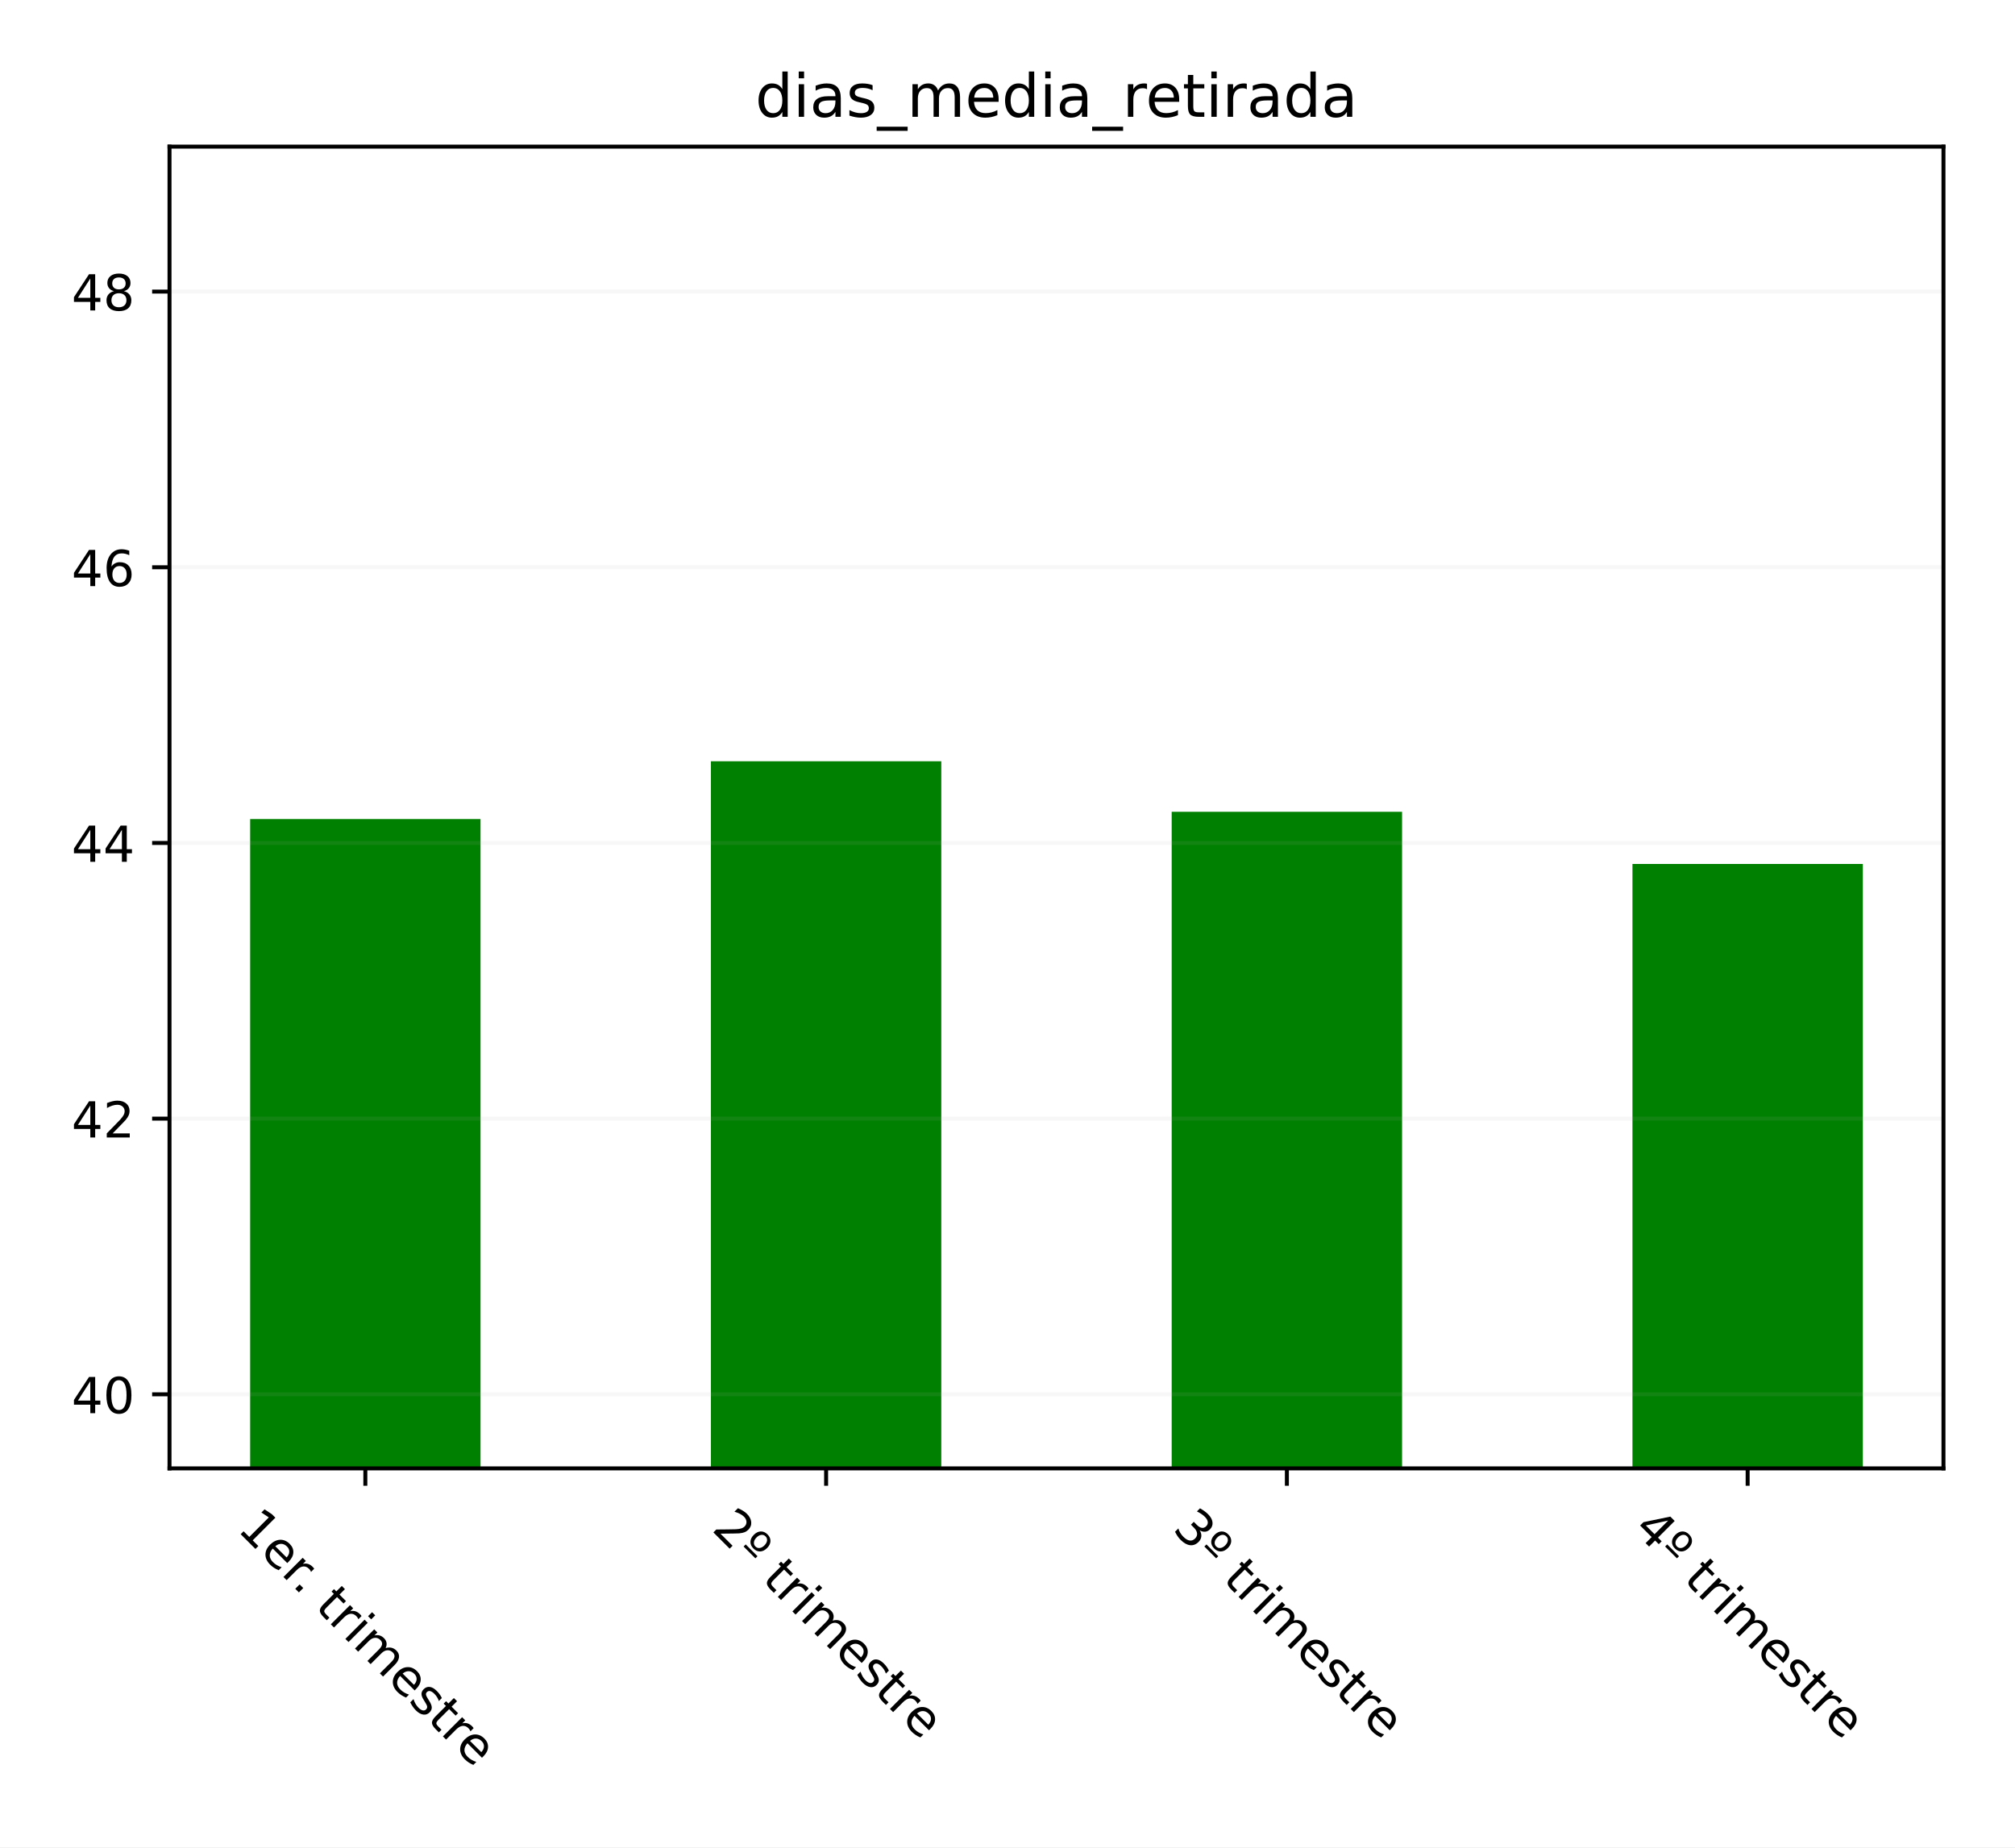
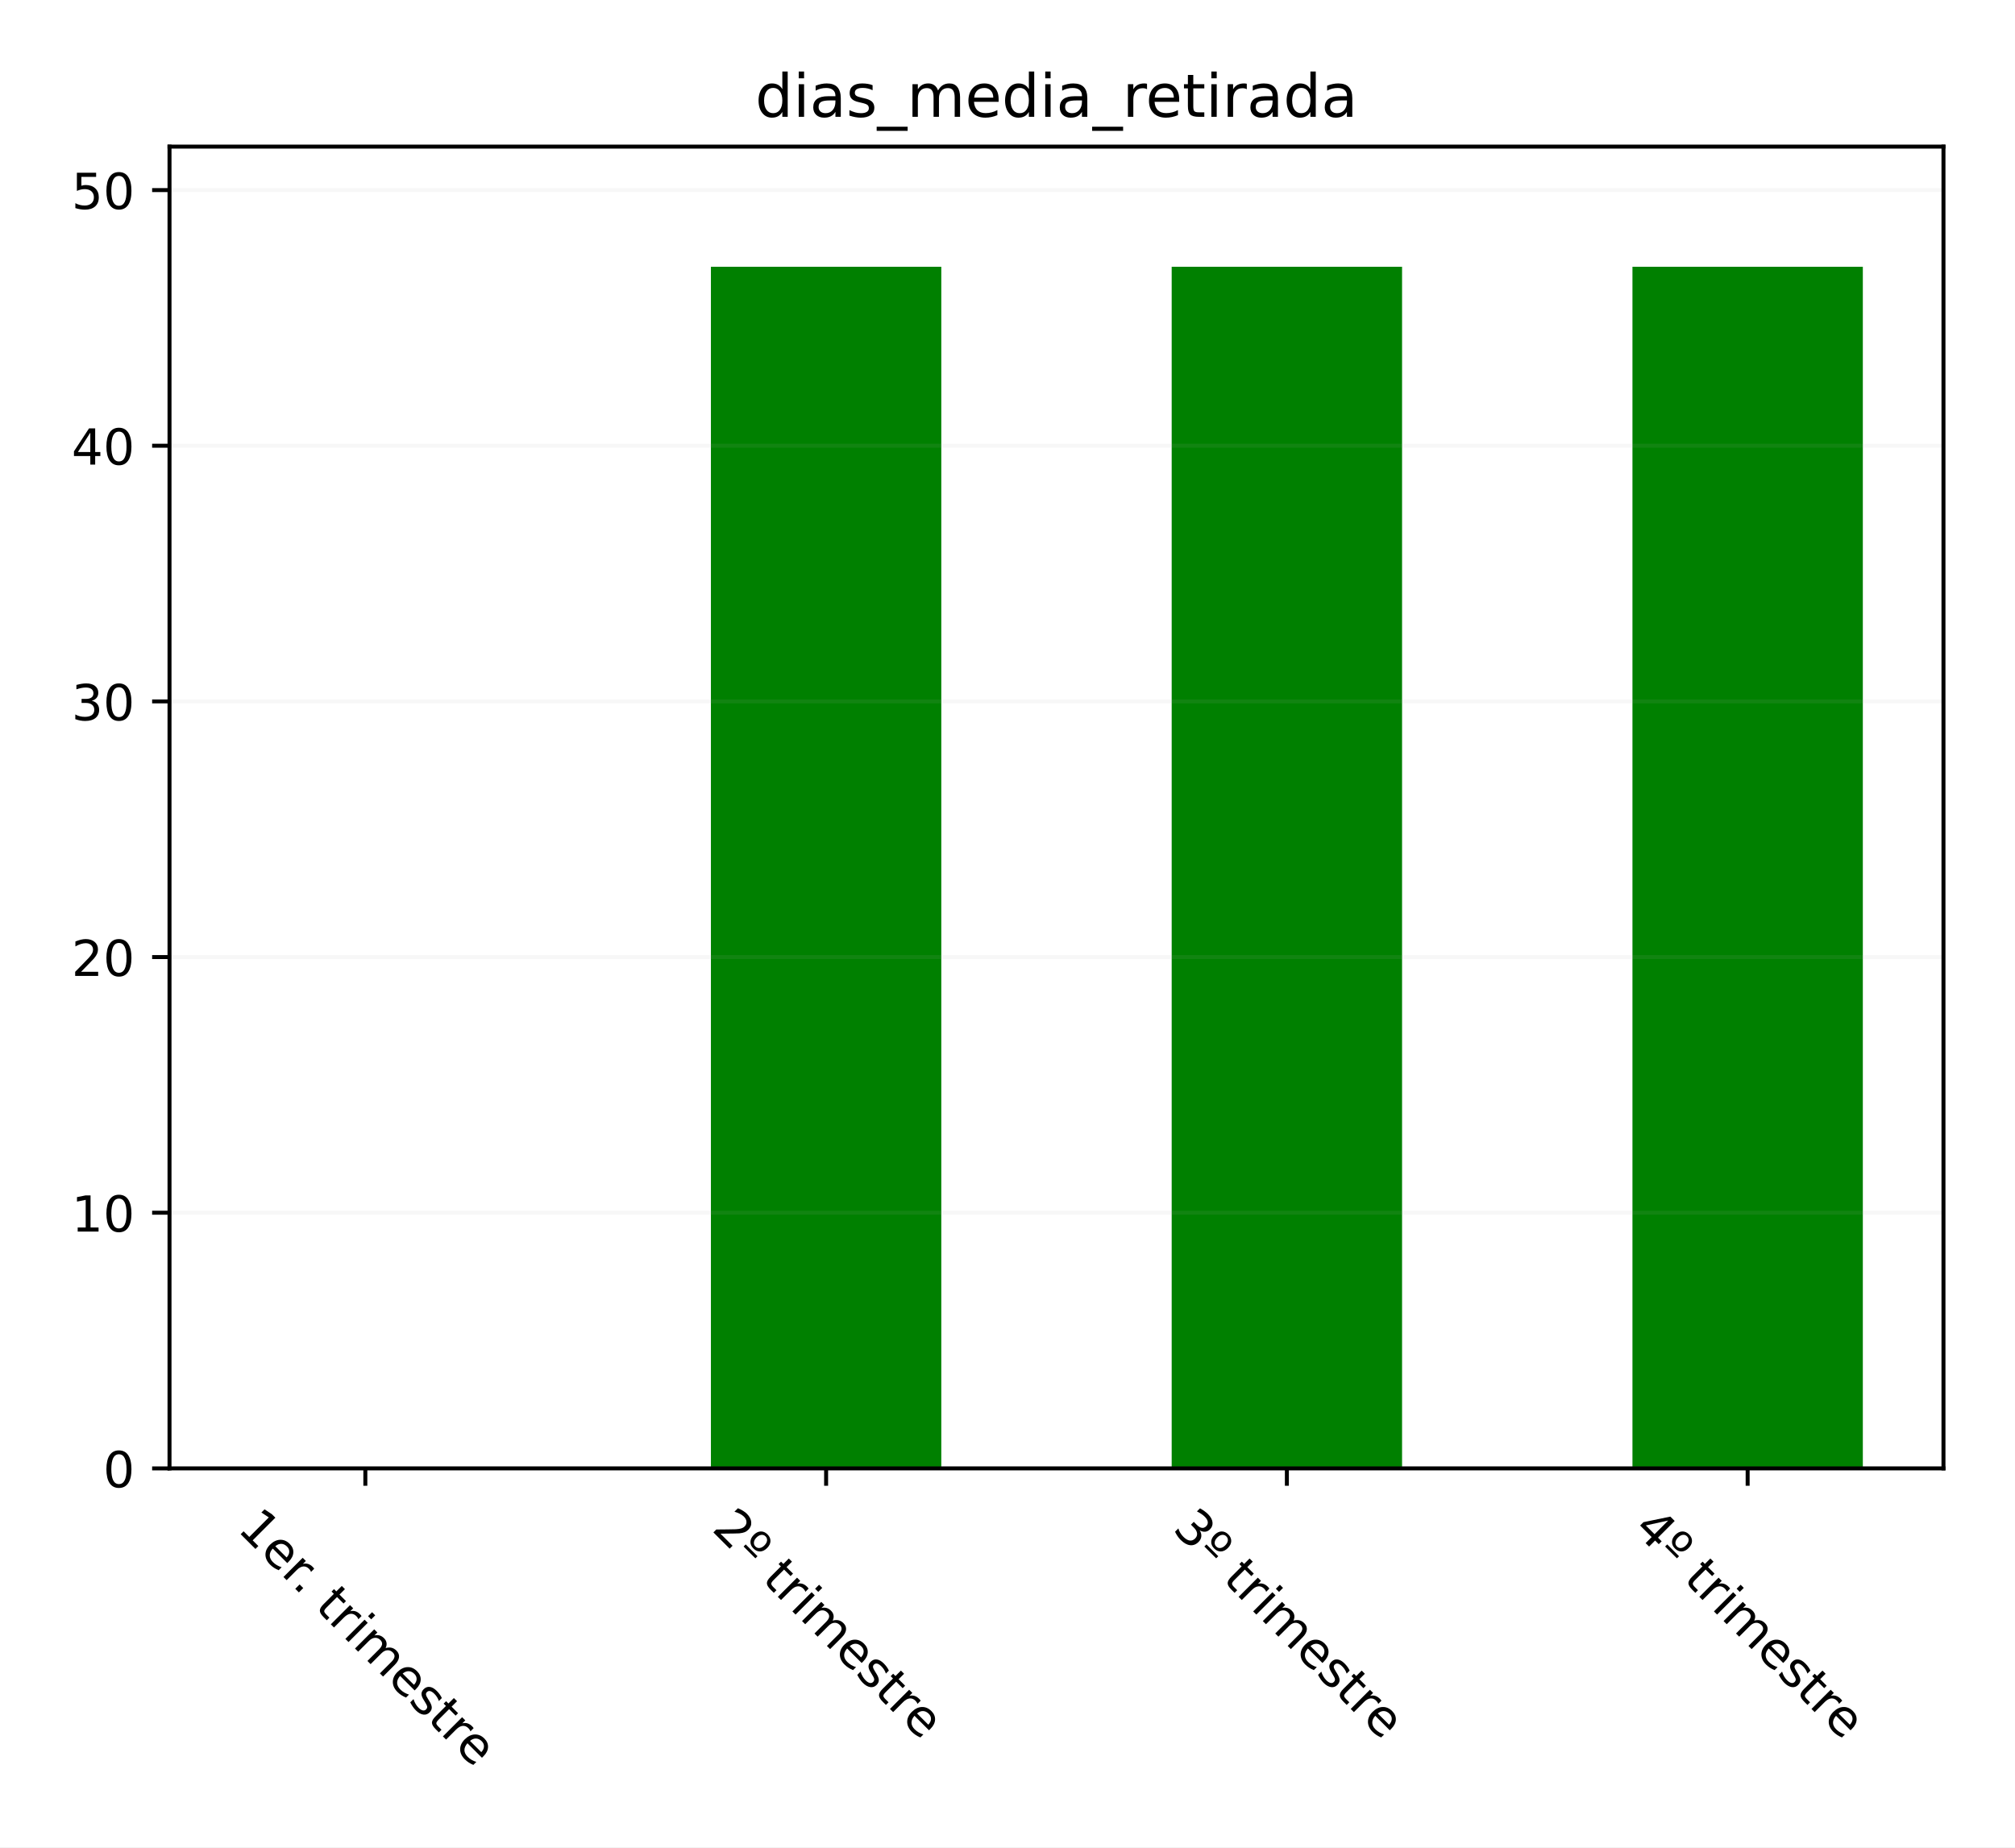
<svg xmlns="http://www.w3.org/2000/svg" xmlns:xlink="http://www.w3.org/1999/xlink" height="371.916pt" version="1.1" viewBox="0 0 405.645 371.916" width="405.645pt">
  <defs>
    <style type="text/css">*{stroke-linecap:butt;stroke-linejoin:round;}</style>
  </defs>
  <g id="figure_1">
    <g id="patch_1">
      <path d="M 0 371.916  L 405.645 371.916  L 405.645 0  L 0 0  z " style="fill:#ffffff;" />
    </g>
    <g id="axes_1">
      <g id="patch_2">
        <path d="M 34.125 295.63  L 391.245 295.63  L 391.245 29.518  L 34.125 29.518  z " style="fill:#ffffff;" />
      </g>
      <g id="patch_3">
-         <path clip-path="url(#p55329ec158)" d="M 50.358 1390.816  L 96.737 1390.816  L 96.737 164.893  L 50.358 164.893  z " style="fill:#008000;" />
+         <path clip-path="url(#p7f4bf4992e)" d="M 50.358 295.63  L 96.737 295.63  L 96.737 295.63  L 50.358 295.63  z " style="fill:#008000;" />
      </g>
      <g id="patch_4">
-         <path clip-path="url(#p55329ec158)" d="M 143.116 1390.816  L 189.495 1390.816  L 189.495 153.272  L 143.116 153.272  z " style="fill:#008000;" />
+         <path clip-path="url(#p7f4bf4992e)" d="M 143.116 295.63  L 189.495 295.63  L 189.495 53.71  L 143.116 53.71  z " style="fill:#008000;" />
      </g>
      <g id="patch_5">
-         <path clip-path="url(#p55329ec158)" d="M 235.875 1390.816  L 282.254 1390.816  L 282.254 163.432  L 235.875 163.432  z " style="fill:#008000;" />
+         <path clip-path="url(#p7f4bf4992e)" d="M 235.875 295.63  L 282.254 295.63  L 282.254 53.71  L 235.875 53.71  z " style="fill:#008000;" />
      </g>
      <g id="patch_6">
-         <path clip-path="url(#p55329ec158)" d="M 328.633 1390.816  L 375.012 1390.816  L 375.012 173.943  L 328.633 173.943  z " style="fill:#008000;" />
+         <path clip-path="url(#p7f4bf4992e)" d="M 328.633 295.63  L 375.012 295.63  L 375.012 53.71  L 328.633 53.71  z " style="fill:#008000;" />
      </g>
      <g id="matplotlib.axis_1">
        <g id="xtick_1">
          <g id="line2d_1">
            <defs>
-               <path d="M 0 0  L 0 3.5  " id="m348be179fa" style="stroke:#000000;stroke-width:0.8;" />
+               <path d="M 0 0  L 0 3.5  " id="ma9780ebb18" style="stroke:#000000;stroke-width:0.8;" />
            </defs>
            <g>
-               <use style="stroke:#000000;stroke-width:0.8;" x="73.547" xlink:href="#m348be179fa" y="295.63" />
+               <use style="stroke:#000000;stroke-width:0.8;" x="73.547" xlink:href="#ma9780ebb18" y="295.63" />
            </g>
          </g>
          <g id="text_1">
            <g transform="translate(47.57497 308.003)rotate(-315)scale(0.1 -0.1)">
              <defs>
                <path d="M 12.406 8.297  L 28.516 8.297  L 28.516 63.922  L 10.984 60.406  L 10.984 69.391  L 28.422 72.906  L 38.281 72.906  L 38.281 8.297  L 54.391 8.297  L 54.391 0  L 12.406 0  z " id="DejaVuSans-49" />
                <path d="M 56.203 29.594  L 56.203 25.203  L 14.891 25.203  Q 15.484 15.922 20.484 11.062  Q 25.484 6.203 34.422 6.203  Q 39.594 6.203 44.453 7.469  Q 49.312 8.734 54.109 11.281  L 54.109 2.781  Q 49.266 0.734 44.188 -0.344  Q 39.109 -1.422 33.891 -1.422  Q 20.797 -1.422 13.156 6.188  Q 5.516 13.812 5.516 26.812  Q 5.516 40.234 12.766 48.109  Q 20.016 56 32.328 56  Q 43.359 56 49.781 48.891  Q 56.203 41.797 56.203 29.594  z M 47.219 32.234  Q 47.125 39.594 43.094 43.984  Q 39.062 48.391 32.422 48.391  Q 24.906 48.391 20.391 44.141  Q 15.875 39.891 15.188 32.172  z " id="DejaVuSans-101" />
                <path d="M 41.109 46.297  Q 39.594 47.172 37.812 47.578  Q 36.031 48 33.891 48  Q 26.266 48 22.188 43.047  Q 18.109 38.094 18.109 28.812  L 18.109 0  L 9.078 0  L 9.078 54.688  L 18.109 54.688  L 18.109 46.188  Q 20.953 51.172 25.484 53.578  Q 30.031 56 36.531 56  Q 37.453 56 38.578 55.875  Q 39.703 55.766 41.062 55.516  z " id="DejaVuSans-114" />
                <path d="M 10.688 12.406  L 21 12.406  L 21 0  L 10.688 0  z " id="DejaVuSans-46" />
                <path id="DejaVuSans-32" />
                <path d="M 18.312 70.219  L 18.312 54.688  L 36.812 54.688  L 36.812 47.703  L 18.312 47.703  L 18.312 18.016  Q 18.312 11.328 20.141 9.422  Q 21.969 7.516 27.594 7.516  L 36.812 7.516  L 36.812 0  L 27.594 0  Q 17.188 0 13.234 3.875  Q 9.281 7.766 9.281 18.016  L 9.281 47.703  L 2.688 47.703  L 2.688 54.688  L 9.281 54.688  L 9.281 70.219  z " id="DejaVuSans-116" />
                <path d="M 9.422 54.688  L 18.406 54.688  L 18.406 0  L 9.422 0  z M 9.422 75.984  L 18.406 75.984  L 18.406 64.594  L 9.422 64.594  z " id="DejaVuSans-105" />
                <path d="M 52 44.188  Q 55.375 50.25 60.062 53.125  Q 64.75 56 71.094 56  Q 79.641 56 84.281 50.016  Q 88.922 44.047 88.922 33.016  L 88.922 0  L 79.891 0  L 79.891 32.719  Q 79.891 40.578 77.094 44.375  Q 74.312 48.188 68.609 48.188  Q 61.625 48.188 57.562 43.547  Q 53.516 38.922 53.516 30.906  L 53.516 0  L 44.484 0  L 44.484 32.719  Q 44.484 40.625 41.703 44.406  Q 38.922 48.188 33.109 48.188  Q 26.219 48.188 22.156 43.531  Q 18.109 38.875 18.109 30.906  L 18.109 0  L 9.078 0  L 9.078 54.688  L 18.109 54.688  L 18.109 46.188  Q 21.188 51.219 25.484 53.609  Q 29.781 56 35.688 56  Q 41.656 56 45.828 52.969  Q 50 49.953 52 44.188  z " id="DejaVuSans-109" />
                <path d="M 44.281 53.078  L 44.281 44.578  Q 40.484 46.531 36.375 47.5  Q 32.281 48.484 27.875 48.484  Q 21.188 48.484 17.844 46.438  Q 14.5 44.391 14.5 40.281  Q 14.5 37.156 16.891 35.375  Q 19.281 33.594 26.516 31.984  L 29.594 31.297  Q 39.156 29.25 43.188 25.516  Q 47.219 21.781 47.219 15.094  Q 47.219 7.469 41.188 3.016  Q 35.156 -1.422 24.609 -1.422  Q 20.219 -1.422 15.453 -0.562  Q 10.688 0.297 5.422 2  L 5.422 11.281  Q 10.406 8.688 15.234 7.391  Q 20.062 6.109 24.812 6.109  Q 31.156 6.109 34.562 8.281  Q 37.984 10.453 37.984 14.406  Q 37.984 18.062 35.516 20.016  Q 33.062 21.969 24.703 23.781  L 21.578 24.516  Q 13.234 26.266 9.516 29.906  Q 5.812 33.547 5.812 39.891  Q 5.812 47.609 11.281 51.797  Q 16.75 56 26.812 56  Q 31.781 56 36.172 55.266  Q 40.578 54.547 44.281 53.078  z " id="DejaVuSans-115" />
              </defs>
              <use xlink:href="#DejaVuSans-49" />
              <use x="63.623" xlink:href="#DejaVuSans-101" />
              <use x="125.146" xlink:href="#DejaVuSans-114" />
              <use x="157.135" xlink:href="#DejaVuSans-46" />
              <use x="188.922" xlink:href="#DejaVuSans-32" />
              <use x="220.709" xlink:href="#DejaVuSans-116" />
              <use x="259.918" xlink:href="#DejaVuSans-114" />
              <use x="301.031" xlink:href="#DejaVuSans-105" />
              <use x="328.814" xlink:href="#DejaVuSans-109" />
              <use x="426.227" xlink:href="#DejaVuSans-101" />
              <use x="487.75" xlink:href="#DejaVuSans-115" />
              <use x="539.85" xlink:href="#DejaVuSans-116" />
              <use x="579.059" xlink:href="#DejaVuSans-114" />
              <use x="617.922" xlink:href="#DejaVuSans-101" />
            </g>
          </g>
        </g>
        <g id="xtick_2">
          <g id="line2d_2">
            <g>
-               <use style="stroke:#000000;stroke-width:0.8;" x="166.306" xlink:href="#m348be179fa" y="295.63" />
+               <use style="stroke:#000000;stroke-width:0.8;" x="166.306" xlink:href="#ma9780ebb18" y="295.63" />
            </g>
          </g>
          <g id="text_2">
            <g transform="translate(143.0972 308.003)rotate(-315)scale(0.1 -0.1)">
              <defs>
                <path d="M 19.188 8.297  L 53.609 8.297  L 53.609 0  L 7.328 0  L 7.328 8.297  Q 12.938 14.109 22.625 23.891  Q 32.328 33.688 34.812 36.531  Q 39.547 41.844 41.422 45.531  Q 43.312 49.219 43.312 52.781  Q 43.312 58.594 39.234 62.25  Q 35.156 65.922 28.609 65.922  Q 23.969 65.922 18.812 64.312  Q 13.672 62.703 7.812 59.422  L 7.812 69.391  Q 13.766 71.781 18.938 73  Q 24.125 74.219 28.422 74.219  Q 39.75 74.219 46.484 68.547  Q 53.219 62.891 53.219 53.422  Q 53.219 48.922 51.531 44.891  Q 49.859 40.875 45.406 35.406  Q 44.188 33.984 37.641 27.219  Q 31.109 20.453 19.188 8.297  z " id="DejaVuSans-50" />
                <path d="M 6.781 28.906  L 40.375 28.906  L 40.375 22.906  L 6.781 22.906  z M 23.578 74.219  Q 32.328 74.219 37.359 68.812  Q 42.391 63.422 42.391 54.109  Q 42.391 44.781 37.359 39.422  Q 32.328 34.078 23.578 34.078  Q 14.844 34.078 9.766 39.453  Q 4.688 44.828 4.688 54.109  Q 4.688 63.422 9.766 68.812  Q 14.844 74.219 23.578 74.219  z M 23.578 68.609  Q 18.453 68.609 15.375 64.672  Q 12.312 60.75 12.312 54.109  Q 12.312 47.609 15.406 43.703  Q 18.5 39.797 23.578 39.797  Q 28.719 39.797 31.766 43.703  Q 34.812 47.609 34.812 54.109  Q 34.812 60.797 31.781 64.703  Q 28.766 68.609 23.578 68.609  z " id="DejaVuSans-186" />
              </defs>
              <use xlink:href="#DejaVuSans-50" />
              <use x="63.623" xlink:href="#DejaVuSans-186" />
              <use x="110.742" xlink:href="#DejaVuSans-32" />
              <use x="142.529" xlink:href="#DejaVuSans-116" />
              <use x="181.738" xlink:href="#DejaVuSans-114" />
              <use x="222.852" xlink:href="#DejaVuSans-105" />
              <use x="250.635" xlink:href="#DejaVuSans-109" />
              <use x="348.047" xlink:href="#DejaVuSans-101" />
              <use x="409.57" xlink:href="#DejaVuSans-115" />
              <use x="461.67" xlink:href="#DejaVuSans-116" />
              <use x="500.879" xlink:href="#DejaVuSans-114" />
              <use x="539.742" xlink:href="#DejaVuSans-101" />
            </g>
          </g>
        </g>
        <g id="xtick_3">
          <g id="line2d_3">
            <g>
-               <use style="stroke:#000000;stroke-width:0.8;" x="259.064" xlink:href="#m348be179fa" y="295.63" />
+               <use style="stroke:#000000;stroke-width:0.8;" x="259.064" xlink:href="#ma9780ebb18" y="295.63" />
            </g>
          </g>
          <g id="text_3">
            <g transform="translate(235.8556 308.003)rotate(-315)scale(0.1 -0.1)">
              <defs>
                <path d="M 40.578 39.312  Q 47.656 37.797 51.625 33  Q 55.609 28.219 55.609 21.188  Q 55.609 10.406 48.188 4.484  Q 40.766 -1.422 27.094 -1.422  Q 22.516 -1.422 17.656 -0.516  Q 12.797 0.391 7.625 2.203  L 7.625 11.719  Q 11.719 9.328 16.594 8.109  Q 21.484 6.891 26.812 6.891  Q 36.078 6.891 40.938 10.547  Q 45.797 14.203 45.797 21.188  Q 45.797 27.641 41.281 31.266  Q 36.766 34.906 28.719 34.906  L 20.219 34.906  L 20.219 43.016  L 29.109 43.016  Q 36.375 43.016 40.234 45.922  Q 44.094 48.828 44.094 54.297  Q 44.094 59.906 40.109 62.906  Q 36.141 65.922 28.719 65.922  Q 24.656 65.922 20.016 65.031  Q 15.375 64.156 9.812 62.312  L 9.812 71.094  Q 15.438 72.656 20.344 73.438  Q 25.25 74.219 29.594 74.219  Q 40.828 74.219 47.359 69.109  Q 53.906 64.016 53.906 55.328  Q 53.906 49.266 50.438 45.094  Q 46.969 40.922 40.578 39.312  z " id="DejaVuSans-51" />
              </defs>
              <use xlink:href="#DejaVuSans-51" />
              <use x="63.623" xlink:href="#DejaVuSans-186" />
              <use x="110.742" xlink:href="#DejaVuSans-32" />
              <use x="142.529" xlink:href="#DejaVuSans-116" />
              <use x="181.738" xlink:href="#DejaVuSans-114" />
              <use x="222.852" xlink:href="#DejaVuSans-105" />
              <use x="250.635" xlink:href="#DejaVuSans-109" />
              <use x="348.047" xlink:href="#DejaVuSans-101" />
              <use x="409.57" xlink:href="#DejaVuSans-115" />
              <use x="461.67" xlink:href="#DejaVuSans-116" />
              <use x="500.879" xlink:href="#DejaVuSans-114" />
              <use x="539.742" xlink:href="#DejaVuSans-101" />
            </g>
          </g>
        </g>
        <g id="xtick_4">
          <g id="line2d_4">
            <g>
-               <use style="stroke:#000000;stroke-width:0.8;" x="351.823" xlink:href="#m348be179fa" y="295.63" />
+               <use style="stroke:#000000;stroke-width:0.8;" x="351.823" xlink:href="#ma9780ebb18" y="295.63" />
            </g>
          </g>
          <g id="text_4">
            <g transform="translate(328.6141 308.003)rotate(-315)scale(0.1 -0.1)">
              <defs>
                <path d="M 37.797 64.312  L 12.891 25.391  L 37.797 25.391  z M 35.203 72.906  L 47.609 72.906  L 47.609 25.391  L 58.016 25.391  L 58.016 17.188  L 47.609 17.188  L 47.609 0  L 37.797 0  L 37.797 17.188  L 4.891 17.188  L 4.891 26.703  z " id="DejaVuSans-52" />
              </defs>
              <use xlink:href="#DejaVuSans-52" />
              <use x="63.623" xlink:href="#DejaVuSans-186" />
              <use x="110.742" xlink:href="#DejaVuSans-32" />
              <use x="142.529" xlink:href="#DejaVuSans-116" />
              <use x="181.738" xlink:href="#DejaVuSans-114" />
              <use x="222.852" xlink:href="#DejaVuSans-105" />
              <use x="250.635" xlink:href="#DejaVuSans-109" />
              <use x="348.047" xlink:href="#DejaVuSans-101" />
              <use x="409.57" xlink:href="#DejaVuSans-115" />
              <use x="461.67" xlink:href="#DejaVuSans-116" />
              <use x="500.879" xlink:href="#DejaVuSans-114" />
              <use x="539.742" xlink:href="#DejaVuSans-101" />
            </g>
          </g>
        </g>
      </g>
      <g id="matplotlib.axis_2">
        <g id="ytick_1">
          <g id="line2d_5">
-             <path clip-path="url(#p55329ec158)" d="M 34.125 280.719  L 391.245 280.719  " style="fill:none;stroke:#b0b0b0;stroke-linecap:square;stroke-opacity:0.1;stroke-width:0.8;" />
+             <path clip-path="url(#p7f4bf4992e)" d="M 34.125 295.63  L 391.245 295.63  " style="fill:none;stroke:#b0b0b0;stroke-linecap:square;stroke-opacity:0.1;stroke-width:0.8;" />
          </g>
          <g id="line2d_6">
            <defs>
-               <path d="M 0 0  L -3.5 0  " id="maa0c6fcbc9" style="stroke:#000000;stroke-width:0.8;" />
+               <path d="M 0 0  L -3.5 0  " id="maf7f9c1302" style="stroke:#000000;stroke-width:0.8;" />
            </defs>
            <g>
-               <use style="stroke:#000000;stroke-width:0.8;" x="34.125" xlink:href="#maa0c6fcbc9" y="280.719" />
+               <use style="stroke:#000000;stroke-width:0.8;" x="34.125" xlink:href="#maf7f9c1302" y="295.63" />
            </g>
          </g>
          <g id="text_5">
-             <g transform="translate(14.4 284.5185)scale(0.1 -0.1)">
+             <g transform="translate(20.7625 299.4293)scale(0.1 -0.1)">
              <defs>
                <path d="M 31.781 66.406  Q 24.172 66.406 20.328 58.906  Q 16.5 51.422 16.5 36.375  Q 16.5 21.391 20.328 13.891  Q 24.172 6.391 31.781 6.391  Q 39.453 6.391 43.281 13.891  Q 47.125 21.391 47.125 36.375  Q 47.125 51.422 43.281 58.906  Q 39.453 66.406 31.781 66.406  z M 31.781 74.219  Q 44.047 74.219 50.516 64.516  Q 56.984 54.828 56.984 36.375  Q 56.984 17.969 50.516 8.266  Q 44.047 -1.422 31.781 -1.422  Q 19.531 -1.422 13.062 8.266  Q 6.594 17.969 6.594 36.375  Q 6.594 54.828 13.062 64.516  Q 19.531 74.219 31.781 74.219  z " id="DejaVuSans-48" />
              </defs>
-               <use xlink:href="#DejaVuSans-52" />
-               <use x="63.623" xlink:href="#DejaVuSans-48" />
+               <use xlink:href="#DejaVuSans-48" />
            </g>
          </g>
        </g>
        <g id="ytick_2">
          <g id="line2d_7">
-             <path clip-path="url(#p55329ec158)" d="M 34.125 225.214  L 391.245 225.214  " style="fill:none;stroke:#b0b0b0;stroke-linecap:square;stroke-opacity:0.1;stroke-width:0.8;" />
+             <path clip-path="url(#p7f4bf4992e)" d="M 34.125 244.158  L 391.245 244.158  " style="fill:none;stroke:#b0b0b0;stroke-linecap:square;stroke-opacity:0.1;stroke-width:0.8;" />
          </g>
          <g id="line2d_8">
            <g>
-               <use style="stroke:#000000;stroke-width:0.8;" x="34.125" xlink:href="#maa0c6fcbc9" y="225.214" />
+               <use style="stroke:#000000;stroke-width:0.8;" x="34.125" xlink:href="#maf7f9c1302" y="244.158" />
            </g>
          </g>
          <g id="text_6">
-             <g transform="translate(14.4 229.0137)scale(0.1 -0.1)">
-               <use xlink:href="#DejaVuSans-52" />
-               <use x="63.623" xlink:href="#DejaVuSans-50" />
+             <g transform="translate(14.4 247.957)scale(0.1 -0.1)">
+               <use xlink:href="#DejaVuSans-49" />
+               <use x="63.623" xlink:href="#DejaVuSans-48" />
            </g>
          </g>
        </g>
        <g id="ytick_3">
          <g id="line2d_9">
-             <path clip-path="url(#p55329ec158)" d="M 34.125 169.71  L 391.245 169.71  " style="fill:none;stroke:#b0b0b0;stroke-linecap:square;stroke-opacity:0.1;stroke-width:0.8;" />
+             <path clip-path="url(#p7f4bf4992e)" d="M 34.125 192.685  L 391.245 192.685  " style="fill:none;stroke:#b0b0b0;stroke-linecap:square;stroke-opacity:0.1;stroke-width:0.8;" />
          </g>
          <g id="line2d_10">
            <g>
-               <use style="stroke:#000000;stroke-width:0.8;" x="34.125" xlink:href="#maa0c6fcbc9" y="169.71" />
+               <use style="stroke:#000000;stroke-width:0.8;" x="34.125" xlink:href="#maf7f9c1302" y="192.685" />
            </g>
          </g>
          <g id="text_7">
-             <g transform="translate(14.4 173.5089)scale(0.1 -0.1)">
-               <use xlink:href="#DejaVuSans-52" />
-               <use x="63.623" xlink:href="#DejaVuSans-52" />
+             <g transform="translate(14.4 196.4847)scale(0.1 -0.1)">
+               <use xlink:href="#DejaVuSans-50" />
+               <use x="63.623" xlink:href="#DejaVuSans-48" />
            </g>
          </g>
        </g>
        <g id="ytick_4">
          <g id="line2d_11">
-             <path clip-path="url(#p55329ec158)" d="M 34.125 114.205  L 391.245 114.205  " style="fill:none;stroke:#b0b0b0;stroke-linecap:square;stroke-opacity:0.1;stroke-width:0.8;" />
+             <path clip-path="url(#p7f4bf4992e)" d="M 34.125 141.213  L 391.245 141.213  " style="fill:none;stroke:#b0b0b0;stroke-linecap:square;stroke-opacity:0.1;stroke-width:0.8;" />
          </g>
          <g id="line2d_12">
            <g>
-               <use style="stroke:#000000;stroke-width:0.8;" x="34.125" xlink:href="#maa0c6fcbc9" y="114.205" />
+               <use style="stroke:#000000;stroke-width:0.8;" x="34.125" xlink:href="#maf7f9c1302" y="141.213" />
            </g>
          </g>
          <g id="text_8">
-             <g transform="translate(14.4 118.004)scale(0.1 -0.1)">
-               <defs>
-                 <path d="M 33.016 40.375  Q 26.375 40.375 22.484 35.828  Q 18.609 31.297 18.609 23.391  Q 18.609 15.531 22.484 10.953  Q 26.375 6.391 33.016 6.391  Q 39.656 6.391 43.531 10.953  Q 47.406 15.531 47.406 23.391  Q 47.406 31.297 43.531 35.828  Q 39.656 40.375 33.016 40.375  z M 52.594 71.297  L 52.594 62.312  Q 48.875 64.062 45.094 64.984  Q 41.312 65.922 37.594 65.922  Q 27.828 65.922 22.672 59.328  Q 17.531 52.734 16.797 39.406  Q 19.672 43.656 24.016 45.922  Q 28.375 48.188 33.594 48.188  Q 44.578 48.188 50.953 41.516  Q 57.328 34.859 57.328 23.391  Q 57.328 12.156 50.688 5.359  Q 44.047 -1.422 33.016 -1.422  Q 20.359 -1.422 13.672 8.266  Q 6.984 17.969 6.984 36.375  Q 6.984 53.656 15.188 63.938  Q 23.391 74.219 37.203 74.219  Q 40.922 74.219 44.703 73.484  Q 48.484 72.75 52.594 71.297  z " id="DejaVuSans-54" />
-               </defs>
-               <use xlink:href="#DejaVuSans-52" />
-               <use x="63.623" xlink:href="#DejaVuSans-54" />
+             <g transform="translate(14.4 145.0123)scale(0.1 -0.1)">
+               <use xlink:href="#DejaVuSans-51" />
+               <use x="63.623" xlink:href="#DejaVuSans-48" />
            </g>
          </g>
        </g>
        <g id="ytick_5">
          <g id="line2d_13">
-             <path clip-path="url(#p55329ec158)" d="M 34.125 58.7  L 391.245 58.7  " style="fill:none;stroke:#b0b0b0;stroke-linecap:square;stroke-opacity:0.1;stroke-width:0.8;" />
+             <path clip-path="url(#p7f4bf4992e)" d="M 34.125 89.741  L 391.245 89.741  " style="fill:none;stroke:#b0b0b0;stroke-linecap:square;stroke-opacity:0.1;stroke-width:0.8;" />
          </g>
          <g id="line2d_14">
            <g>
-               <use style="stroke:#000000;stroke-width:0.8;" x="34.125" xlink:href="#maa0c6fcbc9" y="58.7" />
+               <use style="stroke:#000000;stroke-width:0.8;" x="34.125" xlink:href="#maf7f9c1302" y="89.741" />
            </g>
          </g>
          <g id="text_9">
-             <g transform="translate(14.4 62.49919)scale(0.1 -0.1)">
-               <defs>
-                 <path d="M 31.781 34.625  Q 24.75 34.625 20.719 30.859  Q 16.703 27.094 16.703 20.516  Q 16.703 13.922 20.719 10.156  Q 24.75 6.391 31.781 6.391  Q 38.812 6.391 42.859 10.172  Q 46.922 13.969 46.922 20.516  Q 46.922 27.094 42.891 30.859  Q 38.875 34.625 31.781 34.625  z M 21.922 38.812  Q 15.578 40.375 12.031 44.719  Q 8.5 49.078 8.5 55.328  Q 8.5 64.062 14.719 69.141  Q 20.953 74.219 31.781 74.219  Q 42.672 74.219 48.875 69.141  Q 55.078 64.062 55.078 55.328  Q 55.078 49.078 51.531 44.719  Q 48 40.375 41.703 38.812  Q 48.828 37.156 52.797 32.312  Q 56.781 27.484 56.781 20.516  Q 56.781 9.906 50.312 4.234  Q 43.844 -1.422 31.781 -1.422  Q 19.734 -1.422 13.25 4.234  Q 6.781 9.906 6.781 20.516  Q 6.781 27.484 10.781 32.312  Q 14.797 37.156 21.922 38.812  z M 18.312 54.391  Q 18.312 48.734 21.844 45.562  Q 25.391 42.391 31.781 42.391  Q 38.141 42.391 41.719 45.562  Q 45.312 48.734 45.312 54.391  Q 45.312 60.062 41.719 63.234  Q 38.141 66.406 31.781 66.406  Q 25.391 66.406 21.844 63.234  Q 18.312 60.062 18.312 54.391  z " id="DejaVuSans-56" />
-               </defs>
+             <g transform="translate(14.4 93.53998)scale(0.1 -0.1)">
              <use xlink:href="#DejaVuSans-52" />
-               <use x="63.623" xlink:href="#DejaVuSans-56" />
+               <use x="63.623" xlink:href="#DejaVuSans-48" />
+             </g>
+           </g>
+         </g>
+         <g id="ytick_6">
+           <g id="line2d_15">
+             <path clip-path="url(#p7f4bf4992e)" d="M 34.125 38.268  L 391.245 38.268  " style="fill:none;stroke:#b0b0b0;stroke-linecap:square;stroke-opacity:0.1;stroke-width:0.8;" />
+           </g>
+           <g id="line2d_16">
+             <g>
+               <use style="stroke:#000000;stroke-width:0.8;" x="34.125" xlink:href="#maf7f9c1302" y="38.268" />
+             </g>
+           </g>
+           <g id="text_10">
+             <g transform="translate(14.4 42.06764)scale(0.1 -0.1)">
+               <defs>
+                 <path d="M 10.797 72.906  L 49.516 72.906  L 49.516 64.594  L 19.828 64.594  L 19.828 46.734  Q 21.969 47.469 24.109 47.828  Q 26.266 48.188 28.422 48.188  Q 40.625 48.188 47.75 41.5  Q 54.891 34.812 54.891 23.391  Q 54.891 11.625 47.562 5.094  Q 40.234 -1.422 26.906 -1.422  Q 22.312 -1.422 17.547 -0.641  Q 12.797 0.141 7.719 1.703  L 7.719 11.625  Q 12.109 9.234 16.797 8.062  Q 21.484 6.891 26.703 6.891  Q 35.156 6.891 40.078 11.328  Q 45.016 15.766 45.016 23.391  Q 45.016 31 40.078 35.438  Q 35.156 39.891 26.703 39.891  Q 22.75 39.891 18.812 39.016  Q 14.891 38.141 10.797 36.281  z " id="DejaVuSans-53" />
+               </defs>
+               <use xlink:href="#DejaVuSans-53" />
+               <use x="63.623" xlink:href="#DejaVuSans-48" />
            </g>
          </g>
        </g>
      </g>
      <g id="patch_7">
        <path d="M 34.125 295.63  L 34.125 29.518  " style="fill:none;stroke:#000000;stroke-linecap:square;stroke-linejoin:miter;stroke-width:0.8;" />
      </g>
      <g id="patch_8">
        <path d="M 391.245 295.63  L 391.245 29.518  " style="fill:none;stroke:#000000;stroke-linecap:square;stroke-linejoin:miter;stroke-width:0.8;" />
      </g>
      <g id="patch_9">
        <path d="M 34.125 295.63  L 391.245 295.63  " style="fill:none;stroke:#000000;stroke-linecap:square;stroke-linejoin:miter;stroke-width:0.8;" />
      </g>
      <g id="patch_10">
        <path d="M 34.125 29.518  L 391.245 29.518  " style="fill:none;stroke:#000000;stroke-linecap:square;stroke-linejoin:miter;stroke-width:0.8;" />
      </g>
-       <g id="text_10">
+       <g id="text_11">
        <g transform="translate(152.0456 23.51813)scale(0.12 -0.12)">
          <defs>
            <path d="M 45.406 46.391  L 45.406 75.984  L 54.391 75.984  L 54.391 0  L 45.406 0  L 45.406 8.203  Q 42.578 3.328 38.25 0.953  Q 33.938 -1.422 27.875 -1.422  Q 17.969 -1.422 11.734 6.484  Q 5.516 14.406 5.516 27.297  Q 5.516 40.188 11.734 48.094  Q 17.969 56 27.875 56  Q 33.938 56 38.25 53.625  Q 42.578 51.266 45.406 46.391  z M 14.797 27.297  Q 14.797 17.391 18.875 11.75  Q 22.953 6.109 30.078 6.109  Q 37.203 6.109 41.297 11.75  Q 45.406 17.391 45.406 27.297  Q 45.406 37.203 41.297 42.844  Q 37.203 48.484 30.078 48.484  Q 22.953 48.484 18.875 42.844  Q 14.797 37.203 14.797 27.297  z " id="DejaVuSans-100" />
            <path d="M 34.281 27.484  Q 23.391 27.484 19.188 25  Q 14.984 22.516 14.984 16.5  Q 14.984 11.719 18.141 8.906  Q 21.297 6.109 26.703 6.109  Q 34.188 6.109 38.703 11.406  Q 43.219 16.703 43.219 25.484  L 43.219 27.484  z M 52.203 31.203  L 52.203 0  L 43.219 0  L 43.219 8.297  Q 40.141 3.328 35.547 0.953  Q 30.953 -1.422 24.312 -1.422  Q 15.922 -1.422 10.953 3.297  Q 6 8.016 6 15.922  Q 6 25.141 12.172 29.828  Q 18.359 34.516 30.609 34.516  L 43.219 34.516  L 43.219 35.406  Q 43.219 41.609 39.141 45  Q 35.062 48.391 27.688 48.391  Q 23 48.391 18.547 47.266  Q 14.109 46.141 10.016 43.891  L 10.016 52.203  Q 14.938 54.109 19.578 55.047  Q 24.219 56 28.609 56  Q 40.484 56 46.344 49.844  Q 52.203 43.703 52.203 31.203  z " id="DejaVuSans-97" />
            <path d="M 50.984 -16.609  L 50.984 -23.578  L -0.984 -23.578  L -0.984 -16.609  z " id="DejaVuSans-95" />
          </defs>
          <use xlink:href="#DejaVuSans-100" />
          <use x="63.477" xlink:href="#DejaVuSans-105" />
          <use x="91.26" xlink:href="#DejaVuSans-97" />
          <use x="152.539" xlink:href="#DejaVuSans-115" />
          <use x="204.639" xlink:href="#DejaVuSans-95" />
          <use x="254.639" xlink:href="#DejaVuSans-109" />
          <use x="352.051" xlink:href="#DejaVuSans-101" />
          <use x="413.574" xlink:href="#DejaVuSans-100" />
          <use x="477.051" xlink:href="#DejaVuSans-105" />
          <use x="504.834" xlink:href="#DejaVuSans-97" />
          <use x="566.113" xlink:href="#DejaVuSans-95" />
          <use x="616.113" xlink:href="#DejaVuSans-114" />
          <use x="654.977" xlink:href="#DejaVuSans-101" />
          <use x="716.5" xlink:href="#DejaVuSans-116" />
          <use x="755.709" xlink:href="#DejaVuSans-105" />
          <use x="783.492" xlink:href="#DejaVuSans-114" />
          <use x="824.605" xlink:href="#DejaVuSans-97" />
          <use x="885.885" xlink:href="#DejaVuSans-100" />
          <use x="949.361" xlink:href="#DejaVuSans-97" />
        </g>
      </g>
    </g>
  </g>
  <defs>
-     <clipPath id="p55329ec158">
+     <clipPath id="p7f4bf4992e">
      <rect height="266.112" width="357.12" x="34.125" y="29.518" />
    </clipPath>
  </defs>
</svg>
